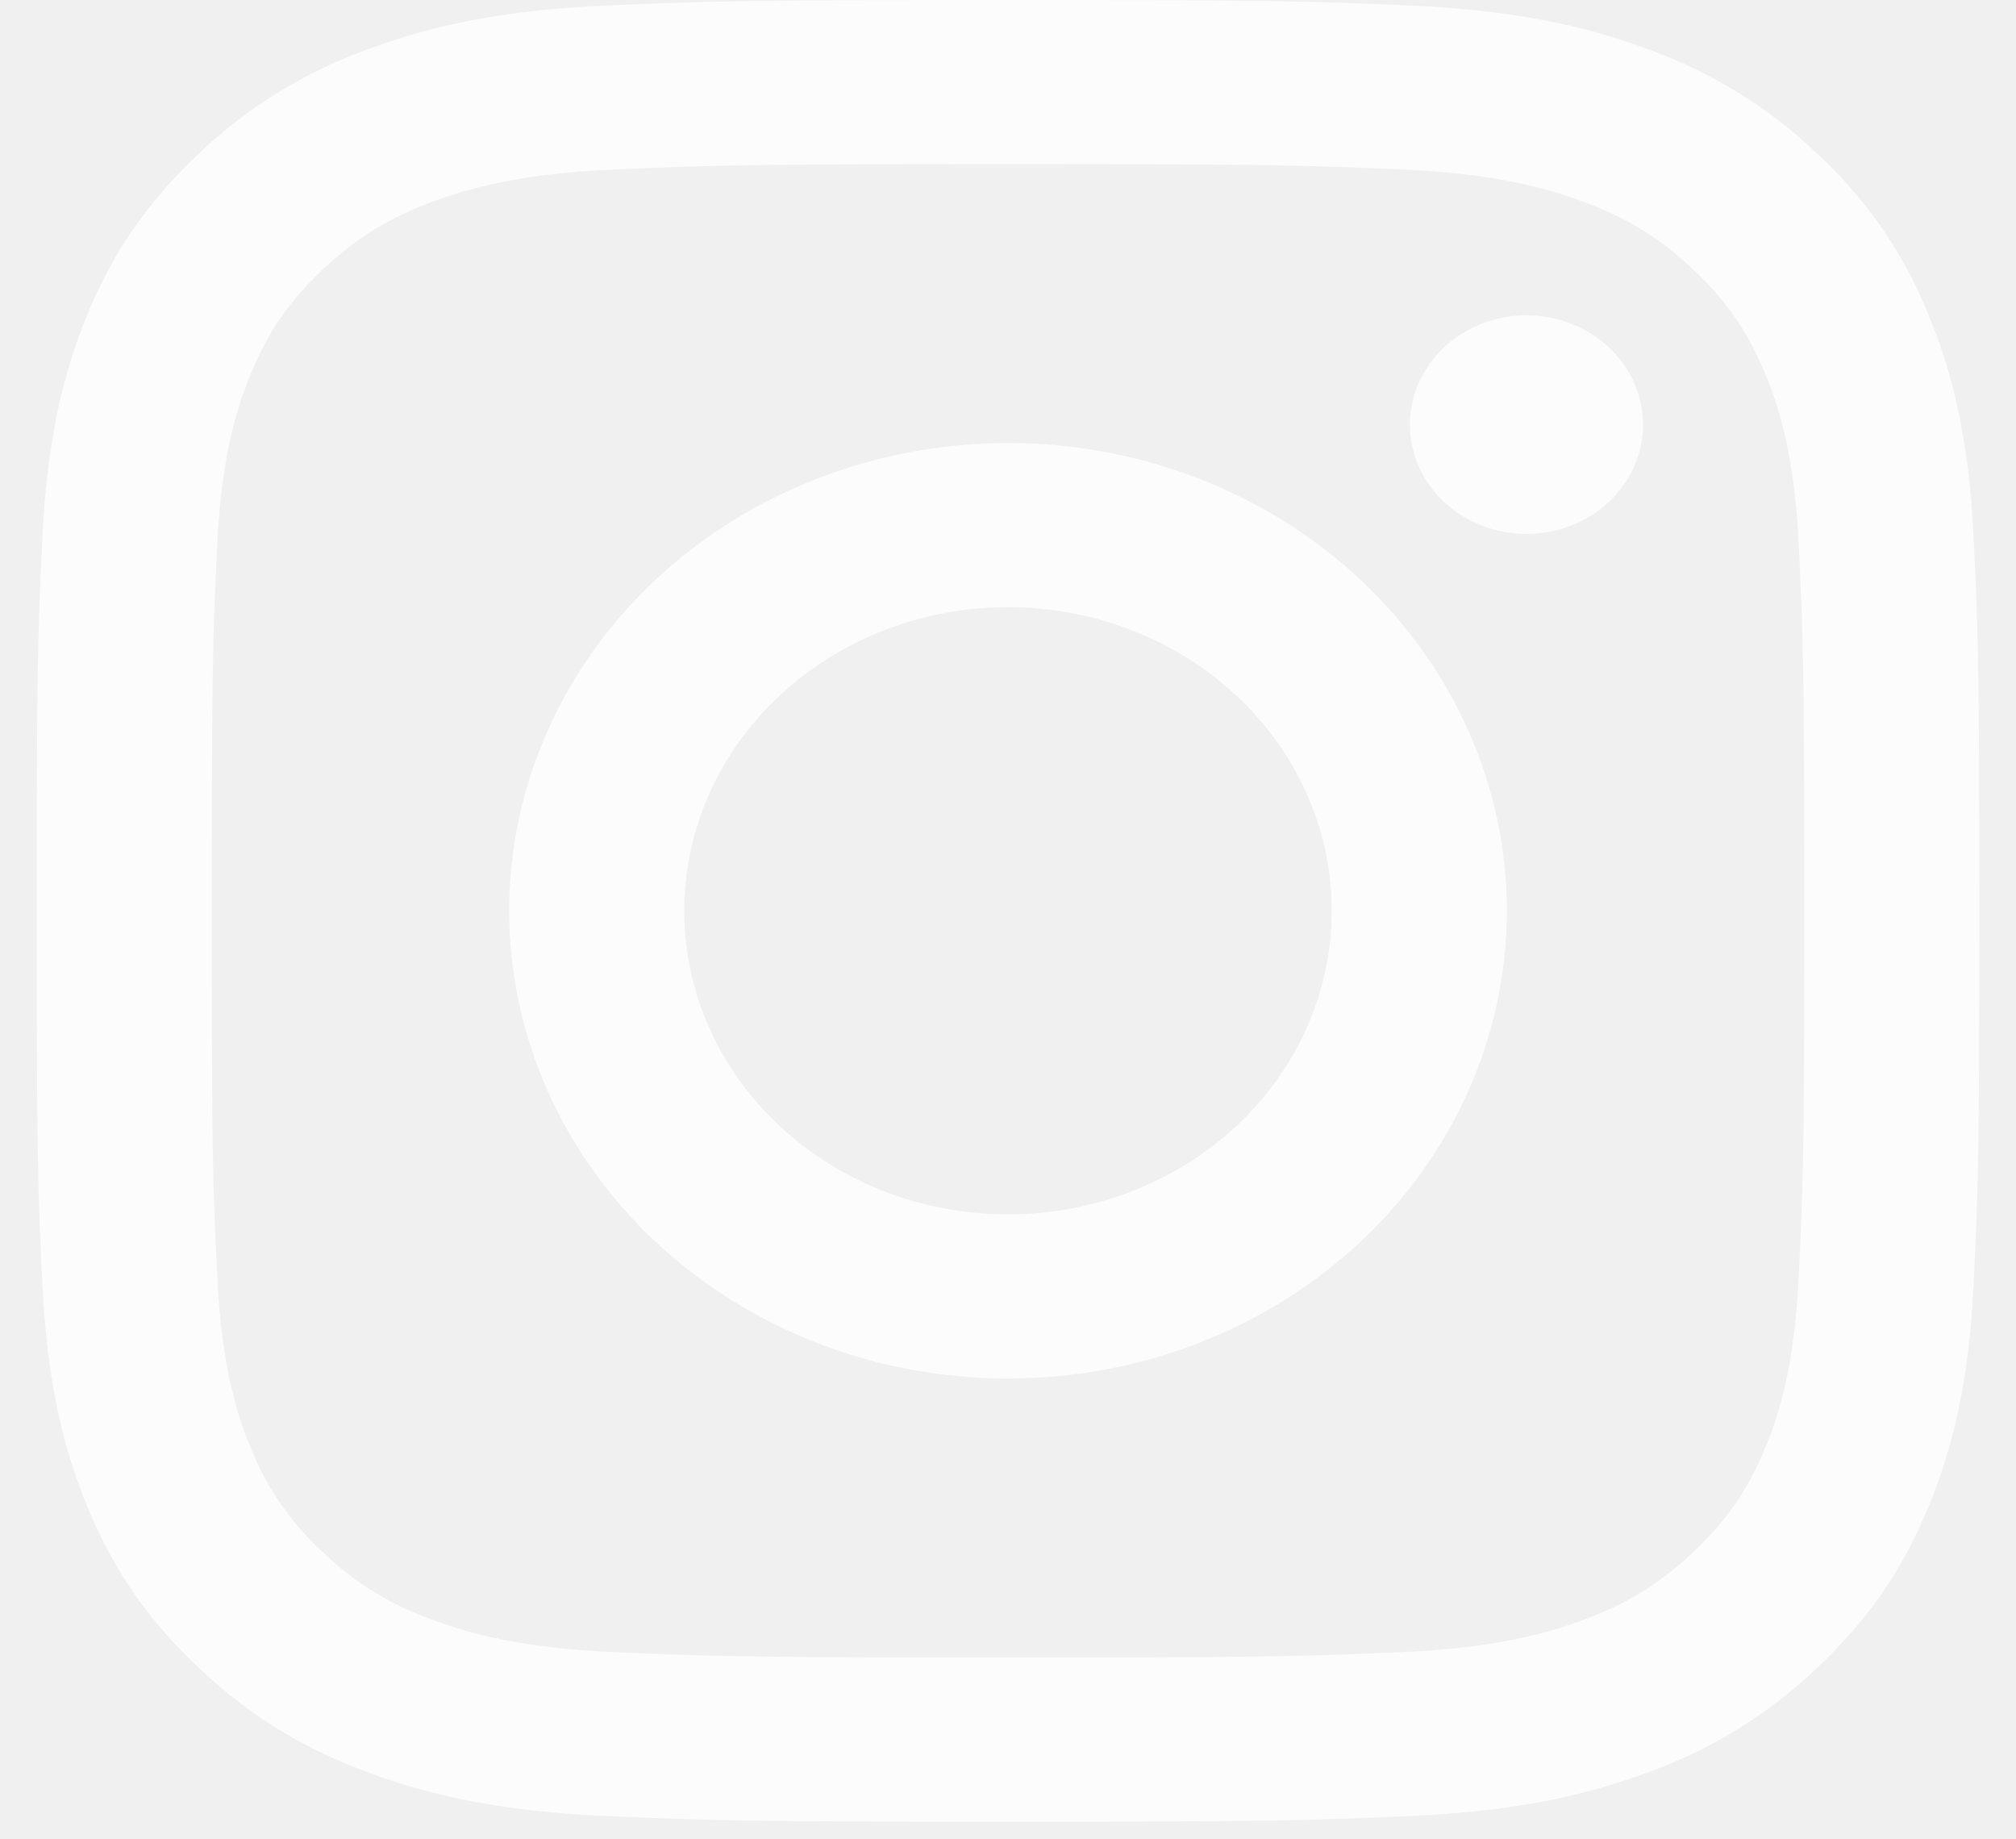
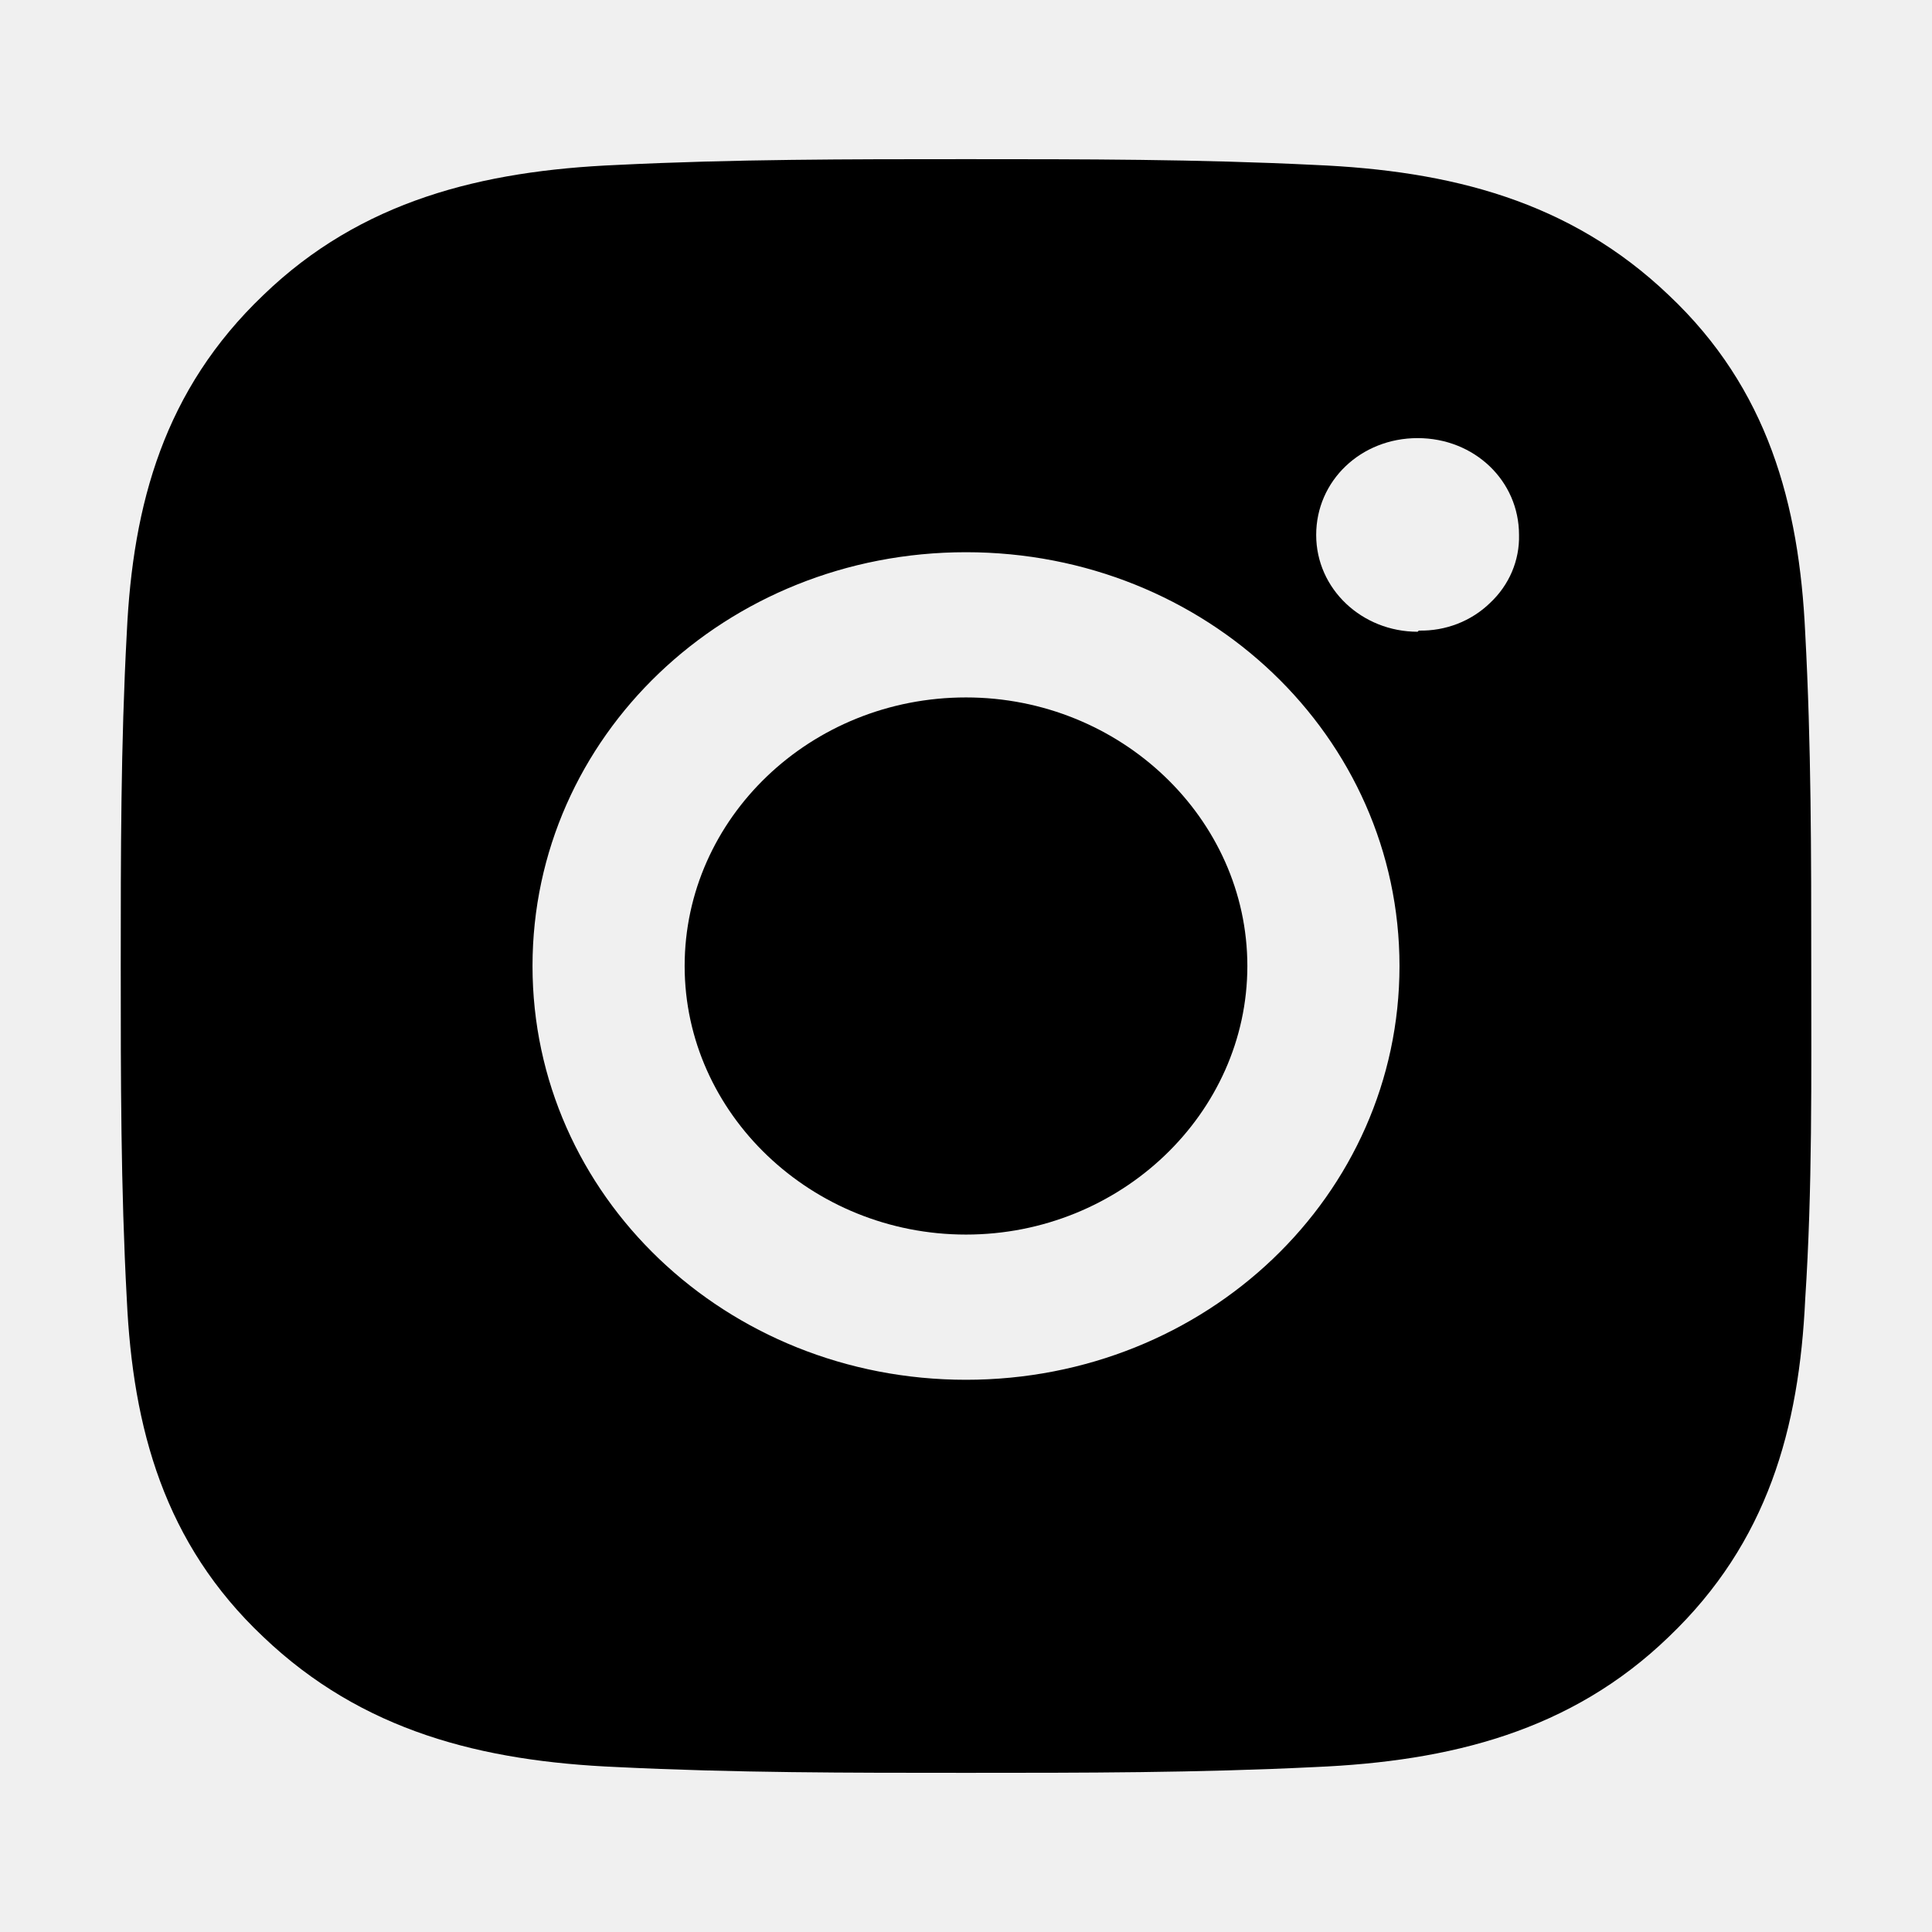
- <svg xmlns="http://www.w3.org/2000/svg" width="34" height="31" viewBox="0 0 34 31" fill="none">
-   <path d="M17 2.768C21.374 2.768 21.892 2.783 23.62 2.856C25.216 2.925 26.084 3.176 26.659 3.385C27.426 3.664 27.97 3.996 28.545 4.534C29.118 5.071 29.473 5.583 29.77 6.3C29.994 6.841 30.261 7.655 30.334 9.151C30.413 10.772 30.429 11.257 30.429 15.357C30.429 19.458 30.413 19.944 30.334 21.563C30.261 23.06 29.994 23.874 29.77 24.415C29.473 25.131 29.118 25.643 28.545 26.181C27.972 26.718 27.426 27.051 26.661 27.329C26.084 27.539 25.216 27.79 23.62 27.858C21.891 27.932 21.374 27.947 17 27.947C12.626 27.947 12.107 27.932 10.38 27.858C8.784 27.79 7.916 27.539 7.341 27.329C6.628 27.083 5.984 26.691 5.455 26.181C4.911 25.685 4.492 25.082 4.23 24.415C4.006 23.874 3.739 23.06 3.666 21.563C3.587 19.942 3.571 19.458 3.571 15.357C3.571 11.257 3.587 10.771 3.666 9.151C3.739 7.655 4.006 6.841 4.23 6.302C4.527 5.583 4.882 5.073 5.455 4.534C6.028 3.996 6.574 3.664 7.339 3.385C7.916 3.176 8.784 2.925 10.38 2.856C12.109 2.783 12.626 2.768 17 2.768ZM17 0C12.552 0 11.995 0.017 10.247 0.092C8.5 0.167 7.31 0.427 6.269 0.807C5.176 1.192 4.186 1.796 3.367 2.577C2.457 3.43 1.895 4.286 1.476 5.297C1.074 6.274 0.797 7.389 0.717 9.025C0.637 10.665 0.619 11.187 0.619 15.357C0.619 19.528 0.637 20.05 0.717 21.688C0.797 23.324 1.074 24.44 1.478 25.416C1.897 26.427 2.457 27.283 3.369 28.138C4.279 28.991 5.193 29.517 6.27 29.909C7.311 30.288 8.502 30.547 10.245 30.622C11.995 30.698 12.552 30.715 17 30.715C21.448 30.715 22.005 30.698 23.753 30.622C25.498 30.547 26.689 30.288 27.73 29.908C28.823 29.522 29.813 28.918 30.631 28.136C31.541 27.283 32.102 26.427 32.52 25.416C32.926 24.44 33.203 23.324 33.283 21.69C33.363 20.05 33.381 19.528 33.381 15.357C33.381 11.187 33.363 10.665 33.283 9.027C33.203 7.39 32.926 6.274 32.52 5.298C32.11 4.273 31.466 3.344 30.633 2.577C29.814 1.796 28.823 1.192 27.73 0.807C26.689 0.427 25.5 0.167 23.755 0.092C22.005 0.017 21.448 0 17 0ZM17 7.47C15.895 7.47 14.801 7.674 13.781 8.071C12.76 8.467 11.832 9.048 11.051 9.78C10.27 10.513 9.651 11.382 9.228 12.339C8.805 13.296 8.587 14.322 8.587 15.357C8.587 16.393 8.805 17.419 9.228 18.375C9.651 19.332 10.27 20.202 11.051 20.934C11.832 21.666 12.76 22.247 13.781 22.644C14.801 23.04 15.895 23.244 17 23.244C19.231 23.244 21.371 22.413 22.949 20.934C24.526 19.455 25.413 17.449 25.413 15.357C25.413 13.266 24.526 11.26 22.949 9.78C21.371 8.301 19.231 7.47 17 7.47ZM17 20.476C15.552 20.476 14.163 19.937 13.139 18.977C12.115 18.017 11.54 16.715 11.54 15.357C11.54 14 12.115 12.698 13.139 11.738C14.163 10.778 15.552 10.238 17 10.238C18.448 10.238 19.837 10.778 20.861 11.738C21.885 12.698 22.46 14 22.46 15.357C22.46 16.715 21.885 18.017 20.861 18.977C19.837 19.937 18.448 20.476 17 20.476ZM27.71 7.16C27.71 7.649 27.503 8.117 27.134 8.463C26.765 8.809 26.265 9.003 25.744 9.003C25.223 9.003 24.723 8.809 24.354 8.463C23.985 8.117 23.778 7.649 23.778 7.16C23.778 6.671 23.985 6.202 24.354 5.857C24.723 5.511 25.223 5.317 25.744 5.317C26.265 5.317 26.765 5.511 27.134 5.857C27.503 6.202 27.71 6.671 27.71 7.16Z" fill="white" fill-opacity="0.8" />
+ <svg xmlns="http://www.w3.org/2000/svg" width="120" height="120" viewBox="0 0 110 105" fill="none">
+   <path d="M55 37.209C46.131 37.209 38.981 44.1 38.981 52.5C38.981 60.9 46.2 67.791 55 67.791C63.8 67.791 71.019 60.9 71.019 52.5C71.019 44.1 63.8 37.209 55 37.209ZM103.125 52.5C103.125 46.134 103.125 39.9 102.781 33.534C102.437 26.184 100.65 19.622 95.013 14.306C89.375 8.925 82.569 7.219 74.869 6.891C68.2 6.562 61.669 6.562 55 6.562C48.331 6.562 41.8 6.562 35.131 6.891C27.431 7.219 20.556 8.925 14.988 14.306C9.35 19.688 7.562 26.184 7.219 33.534C6.875 39.9 6.875 46.134 6.875 52.5C6.875 58.866 6.875 65.1 7.219 71.466C7.562 78.816 9.35 85.378 14.988 90.694C20.625 96.075 27.431 97.781 35.131 98.109C41.8 98.438 48.331 98.438 55 98.438C61.669 98.438 68.2 98.438 74.869 98.109C82.569 97.781 89.444 96.075 95.013 90.694C100.65 85.312 102.437 78.816 102.781 71.466C103.194 65.166 103.125 58.866 103.125 52.5ZM55 76.059C41.319 76.059 30.319 65.559 30.319 52.5C30.319 39.441 41.319 28.941 55 28.941C68.681 28.941 79.681 39.441 79.681 52.5C79.681 65.559 68.681 76.059 55 76.059ZM80.713 33.469C77.55 33.469 74.938 31.041 74.938 27.956C74.938 24.872 77.481 22.444 80.713 22.444C83.944 22.444 86.487 24.872 86.487 27.956C86.505 28.675 86.367 29.39 86.084 30.056C85.8 30.722 85.376 31.325 84.838 31.828C84.31 32.342 83.678 32.747 82.981 33.018C82.283 33.288 81.534 33.42 80.781 33.403L80.713 33.469Z" fill="black" />
</svg>
